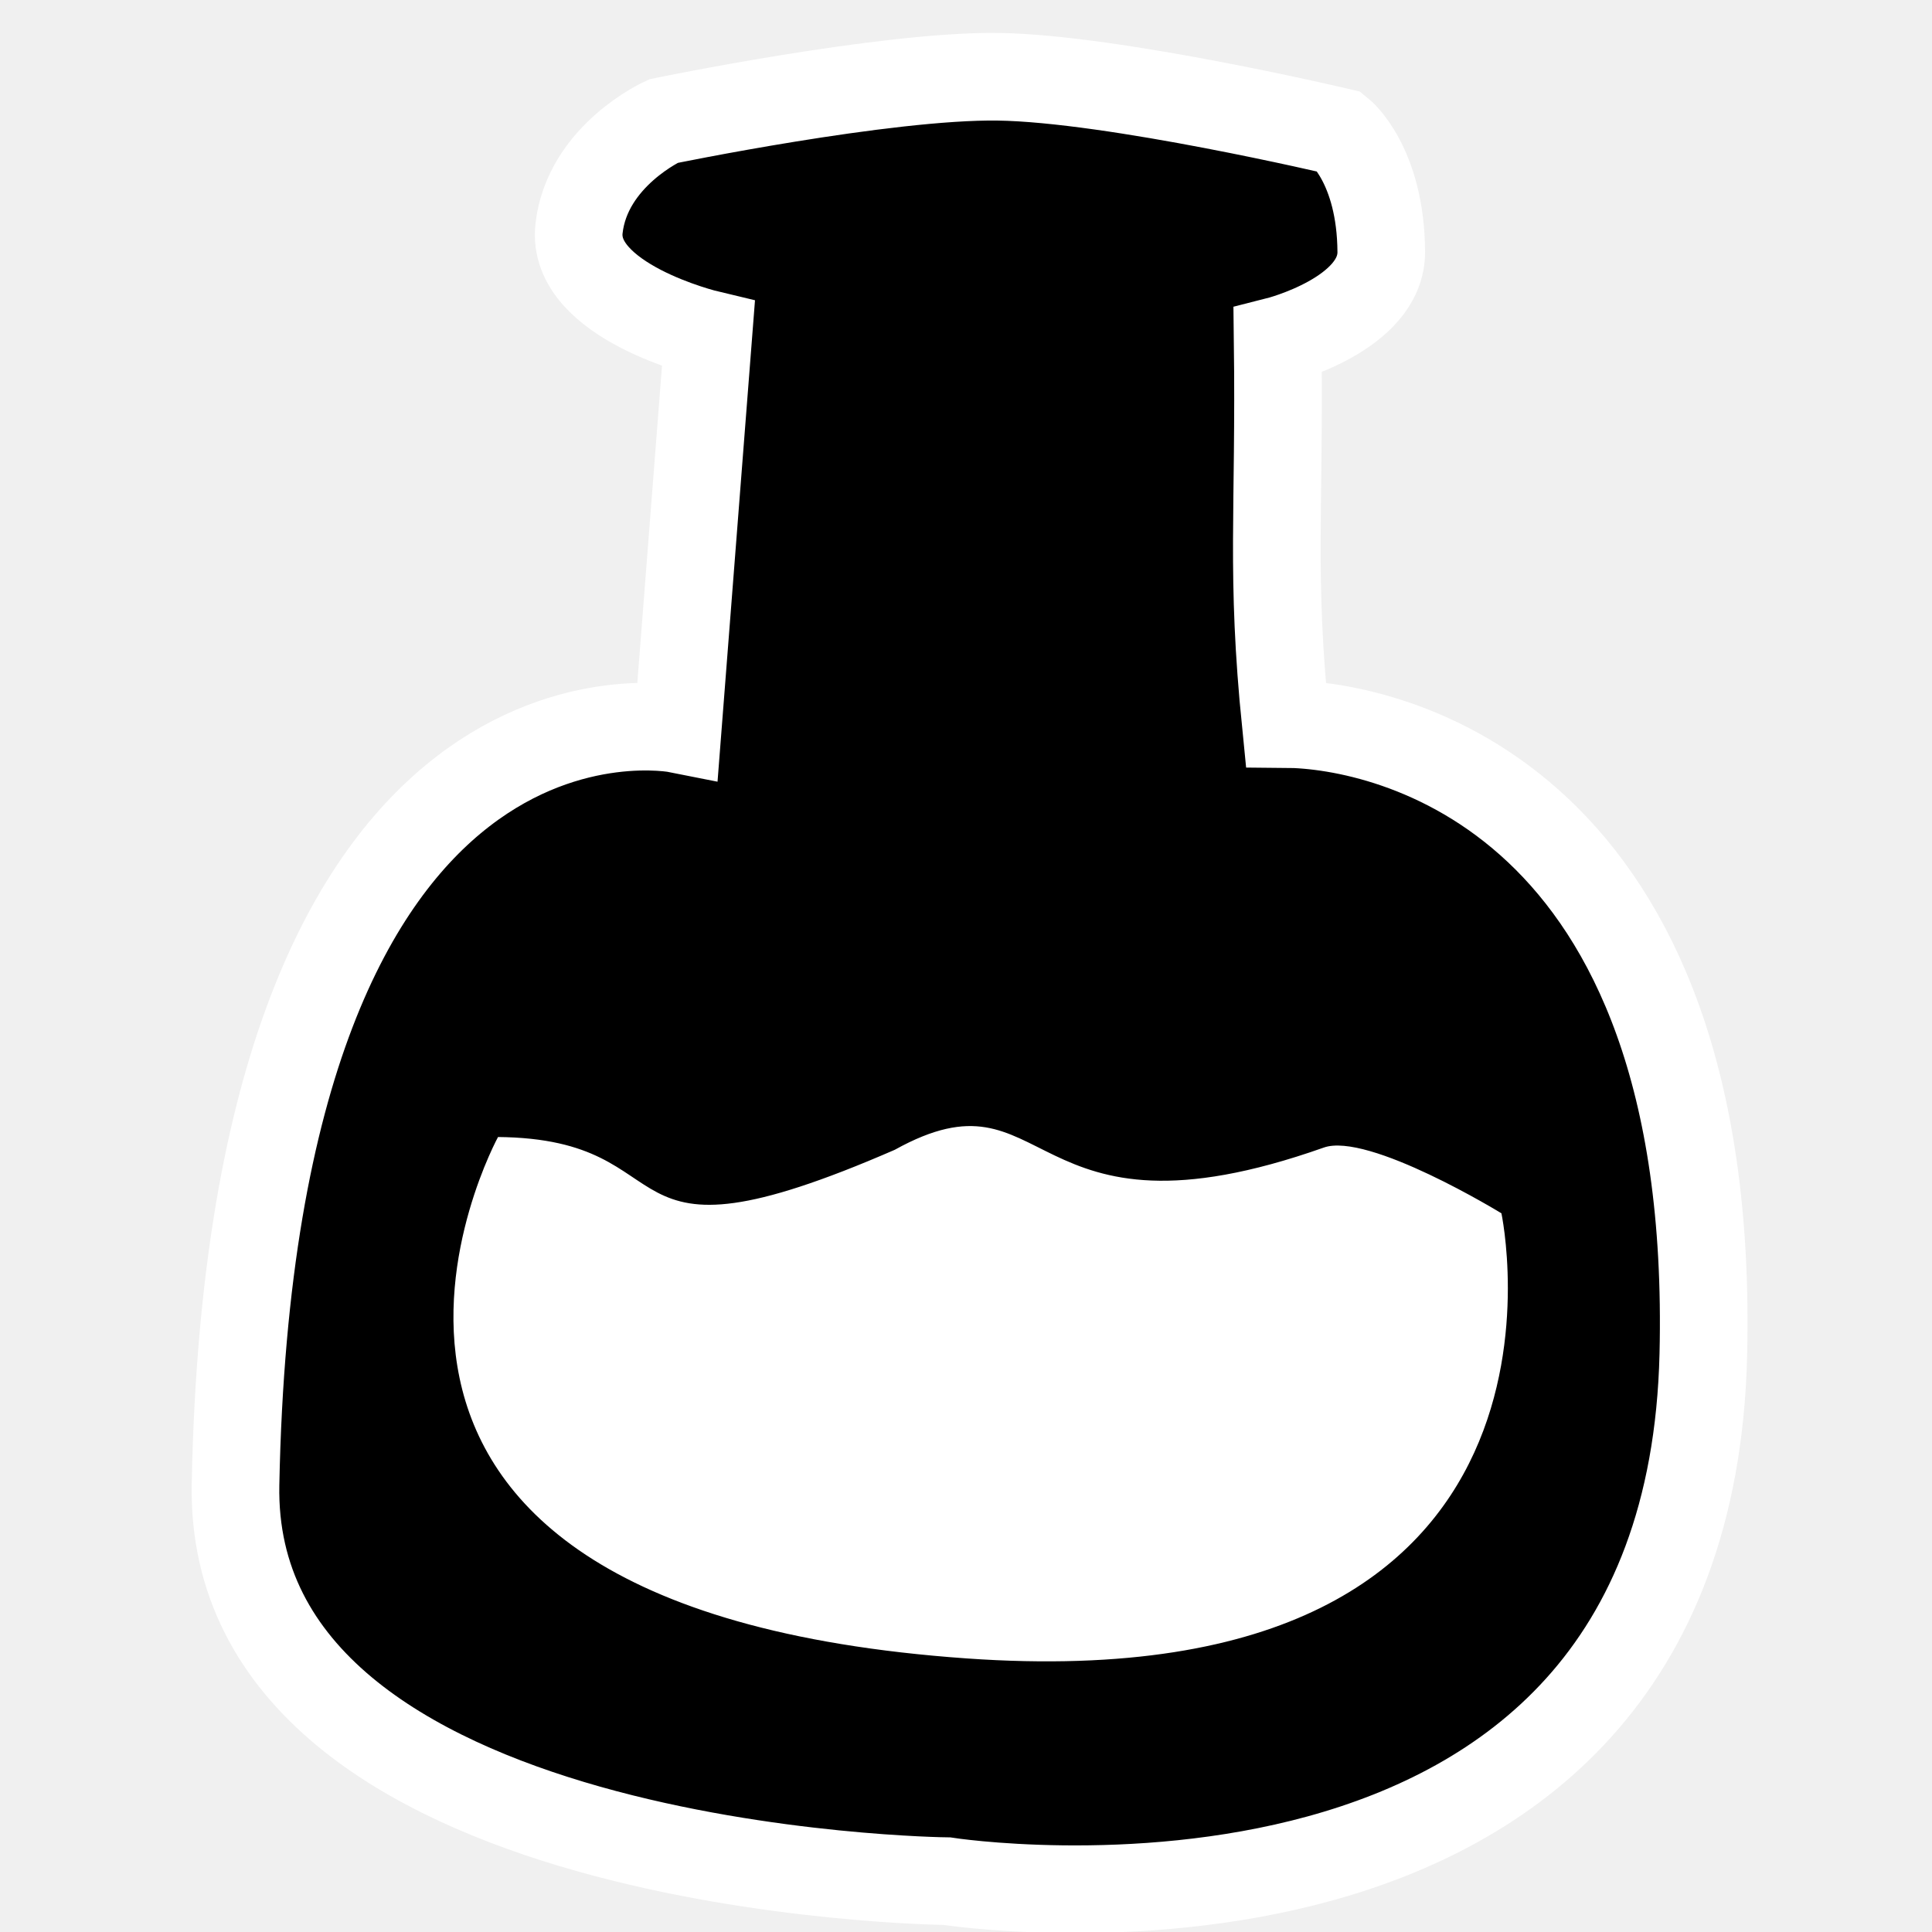
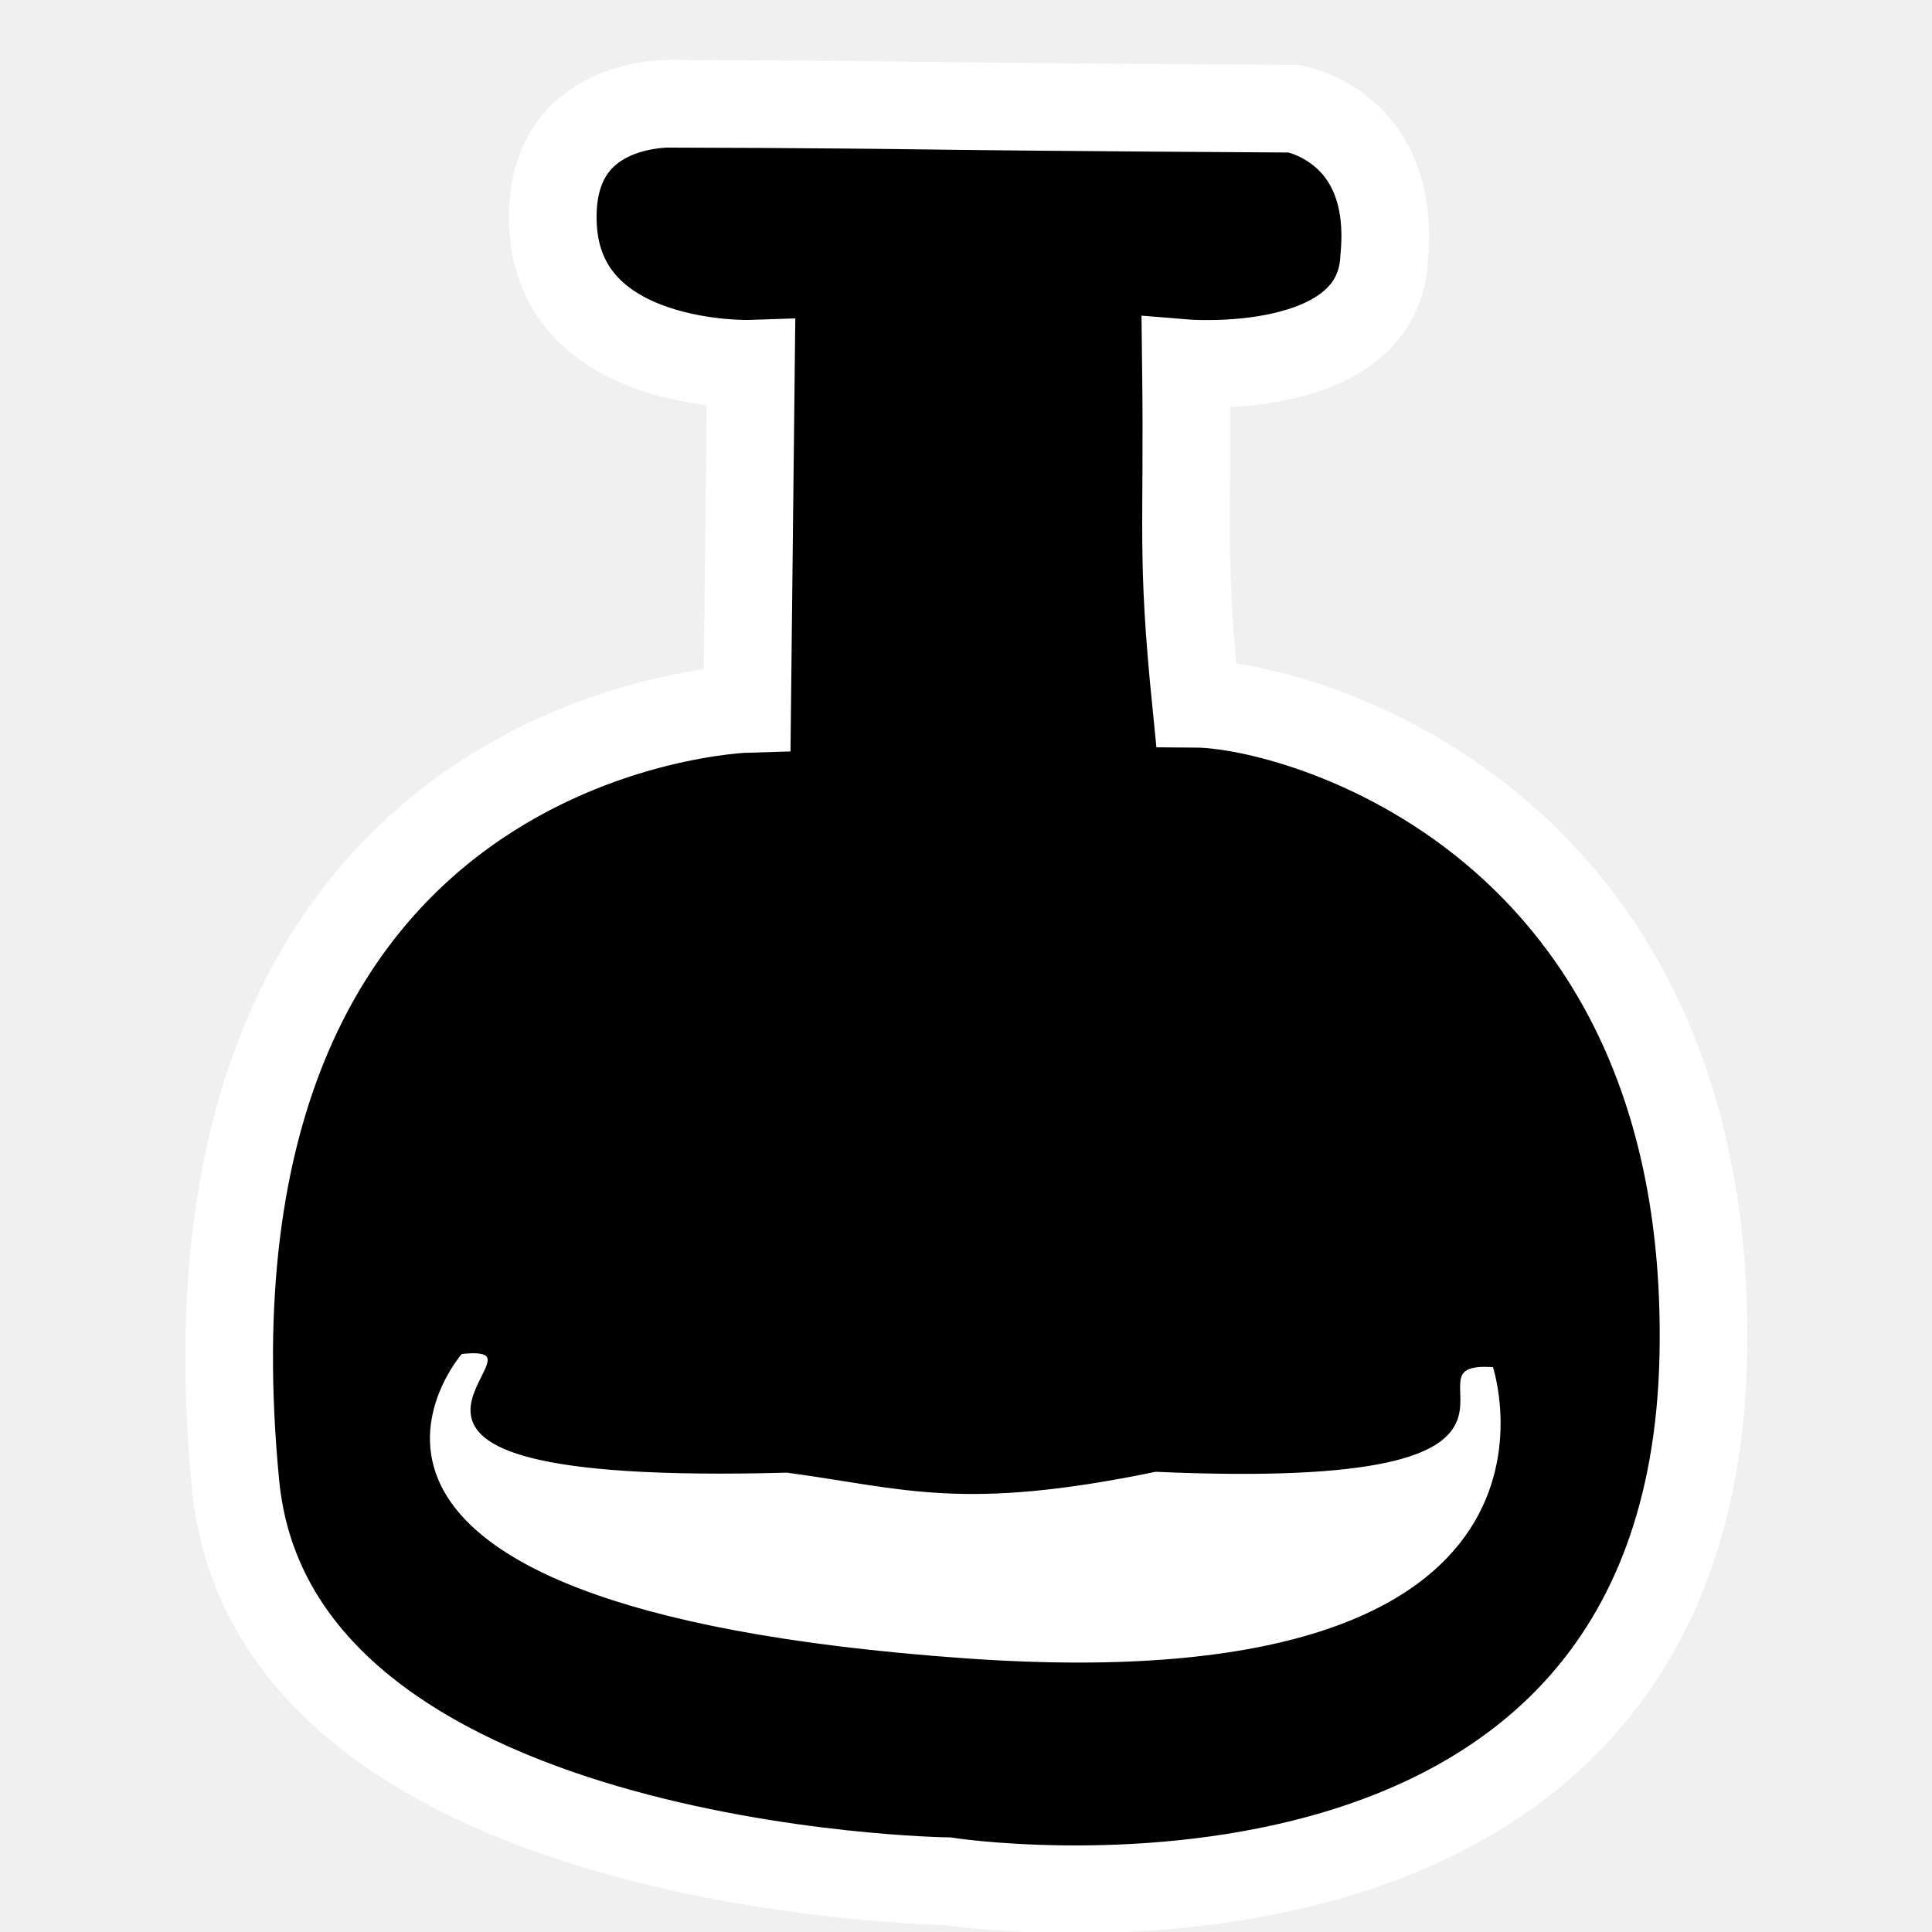
<svg xmlns="http://www.w3.org/2000/svg" height="100" width="100" id="svg2" xml:space="preserve" enable-background="new -143.5 -19.058 1024 1024" viewBox="-143.5 -19.058 100 100" y="0px" x="0px" version="1.1">
  <defs id="defs66" />
  <g transform="matrix(1.511811,0,0,1.511811,-145.351,-367.2292)" id="layer1">
    <g id="g4900" transform="matrix(0.3919989,0,0,0.3919989,6.2937,160.5987)">
-       <path id="path4671" d="m 45.005,188.39 c 0,0 -6.643,3.008 -7.365,9.376 -0.723,6.379 11.3,9.236 11.3,9.236 l -2.684,34.486 c 0,0 -37.191,-7.423 -38.617,65.968 -0.661,34.025 62.116,34.655 62.116,34.655 0,0 64.76,10.081 66.081,-45.996 1.149,-48.746 -27.52,-55.009 -36.469,-55.068 -1.328,-13.225 -0.519,-18.358 -0.708,-33.477 0,0 9.082,-2.3 9.048,-7.763 -0.047,-7.626 -3.599,-10.476 -3.599,-10.476 0,0 -19.777,-4.673 -29.857,-4.815 C 64.419,184.377 45.005,188.39 45.005,188.39 Z" style="fill:#000000;stroke:#ffffff;stroke-width:7.653;stroke-linecap:butt;stroke-linejoin:miter;stroke-miterlimit:4;stroke-dasharray:none;stroke-opacity:1" />
-       <path id="path4673" d="m 30.49,276.991 c 17.35,0.136 8.592,12.475 34.671,1.131 13.884,-7.702 11.175,9.102 37.491,-0.203 3.963,-1.401 15.662,5.783 15.662,5.783 0,0 9.287,43.031 -46.824,39.081 C 7.745,318.295 30.49,276.991 30.49,276.991 Z" style="fill:#ffffff;stroke:#000000;stroke-width:0.251px;stroke-linecap:butt;stroke-linejoin:miter;stroke-opacity:1" />
+       <path id="path4671" d="m 46.016,186.873 c 0,0 -11.177,-0.646 -10.651,10.64 0.588,12.623 17.293,12.066 17.293,12.066 l -0.334,30.14 c 0,0 -51.095,1.424 -44.684,67.738 3.275,33.873 62.116,34.655 62.116,34.655 0,0 65.006,10.087 66.081,-45.996 0.896,-46.723 -35.356,-56.778 -44.305,-56.838 -1.328,-13.225 -0.698,-14.623 -0.887,-29.742 0,0 16.863,1.374 17.316,-9.223 1.094,-11.523 -7.896,-13.004 -7.896,-13.004 0,0 -21.546,-0.123 -31.626,-0.265 -9.834,-0.139 -22.423,-0.17 -22.423,-0.17 z" style="fill:#000000;stroke:#ffffff;stroke-width:7.653;stroke-linecap:butt;stroke-linejoin:miter;stroke-miterlimit:4;stroke-dasharray:none;stroke-opacity:1" />
+       <path id="path4673" d="m 27.33,295.95 c 10.019,-1.128 -16.94,11.591 28.478,10.357 10.345,1.398 15.283,3.415 32.182,-0.076 39.871,1.77 19.959,-9.878 29.566,-9.131 0,0 10.046,29.633 -46.065,25.683 C 7.745,318.295 27.33,295.95 27.33,295.95 Z" style="fill:#ffffff;stroke:#000000;stroke-width:0.251px;stroke-linecap:butt;stroke-linejoin:miter;stroke-opacity:1" />
    </g>
  </g>
</svg>
